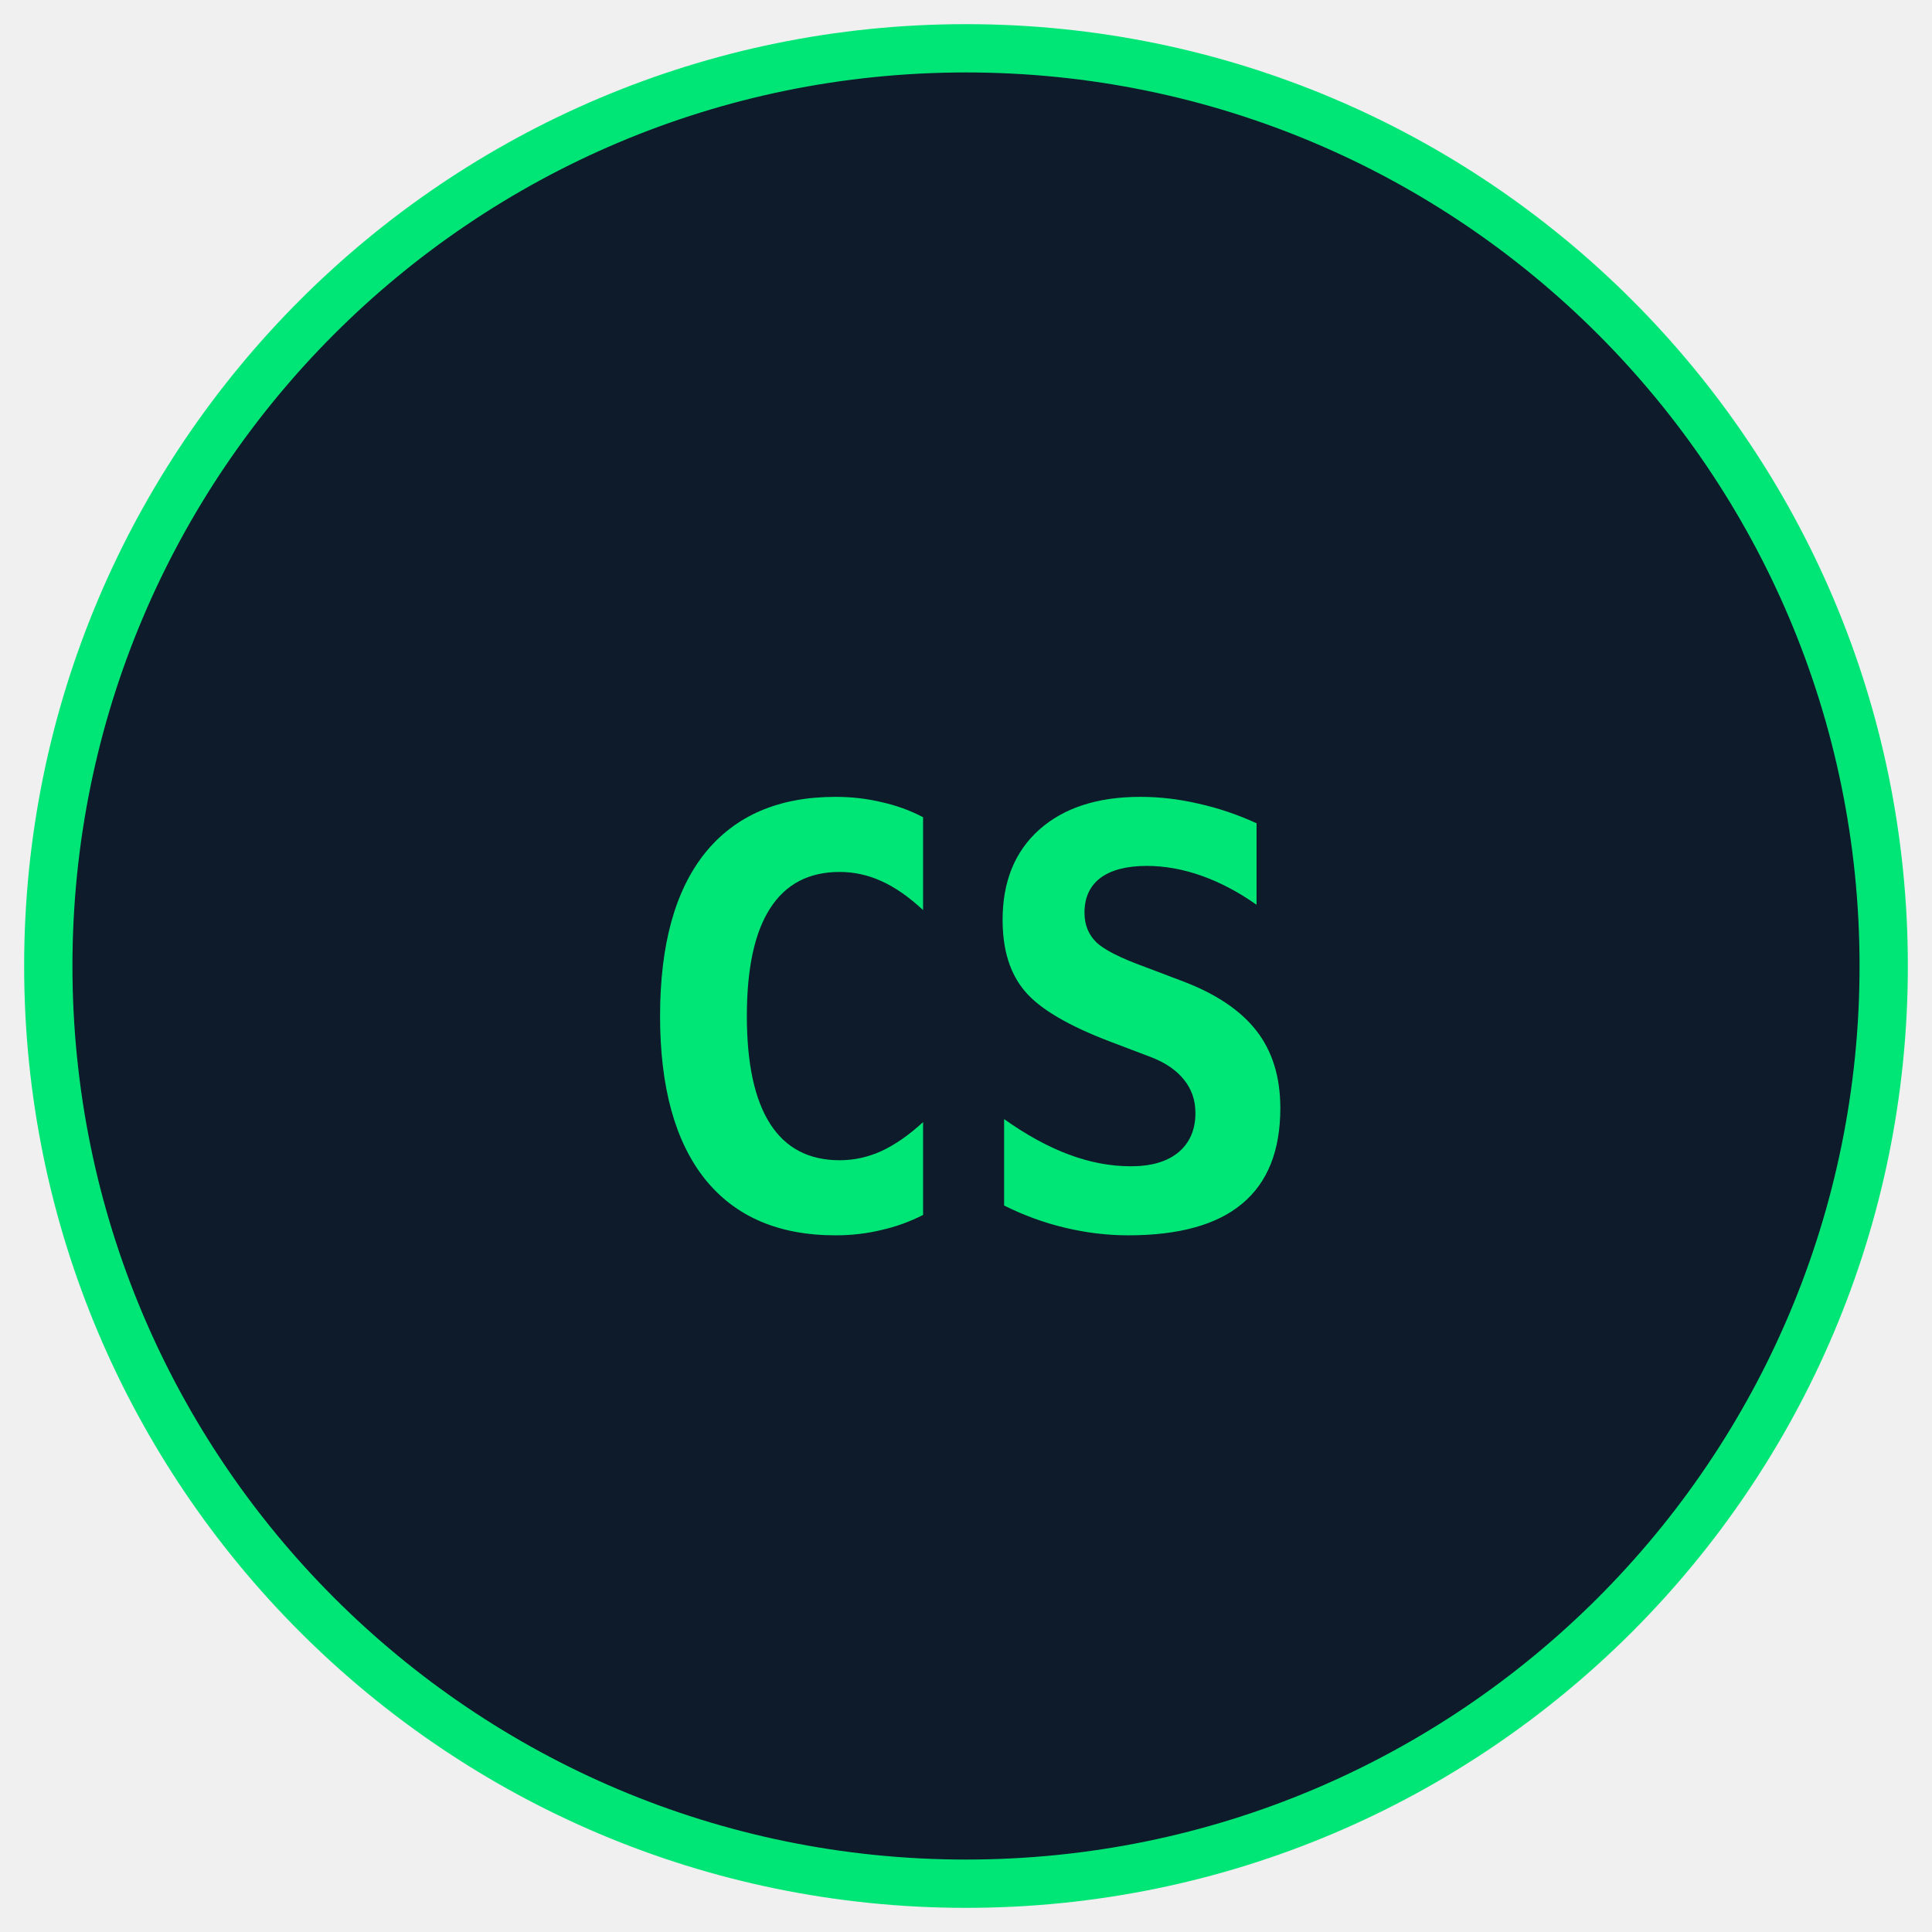
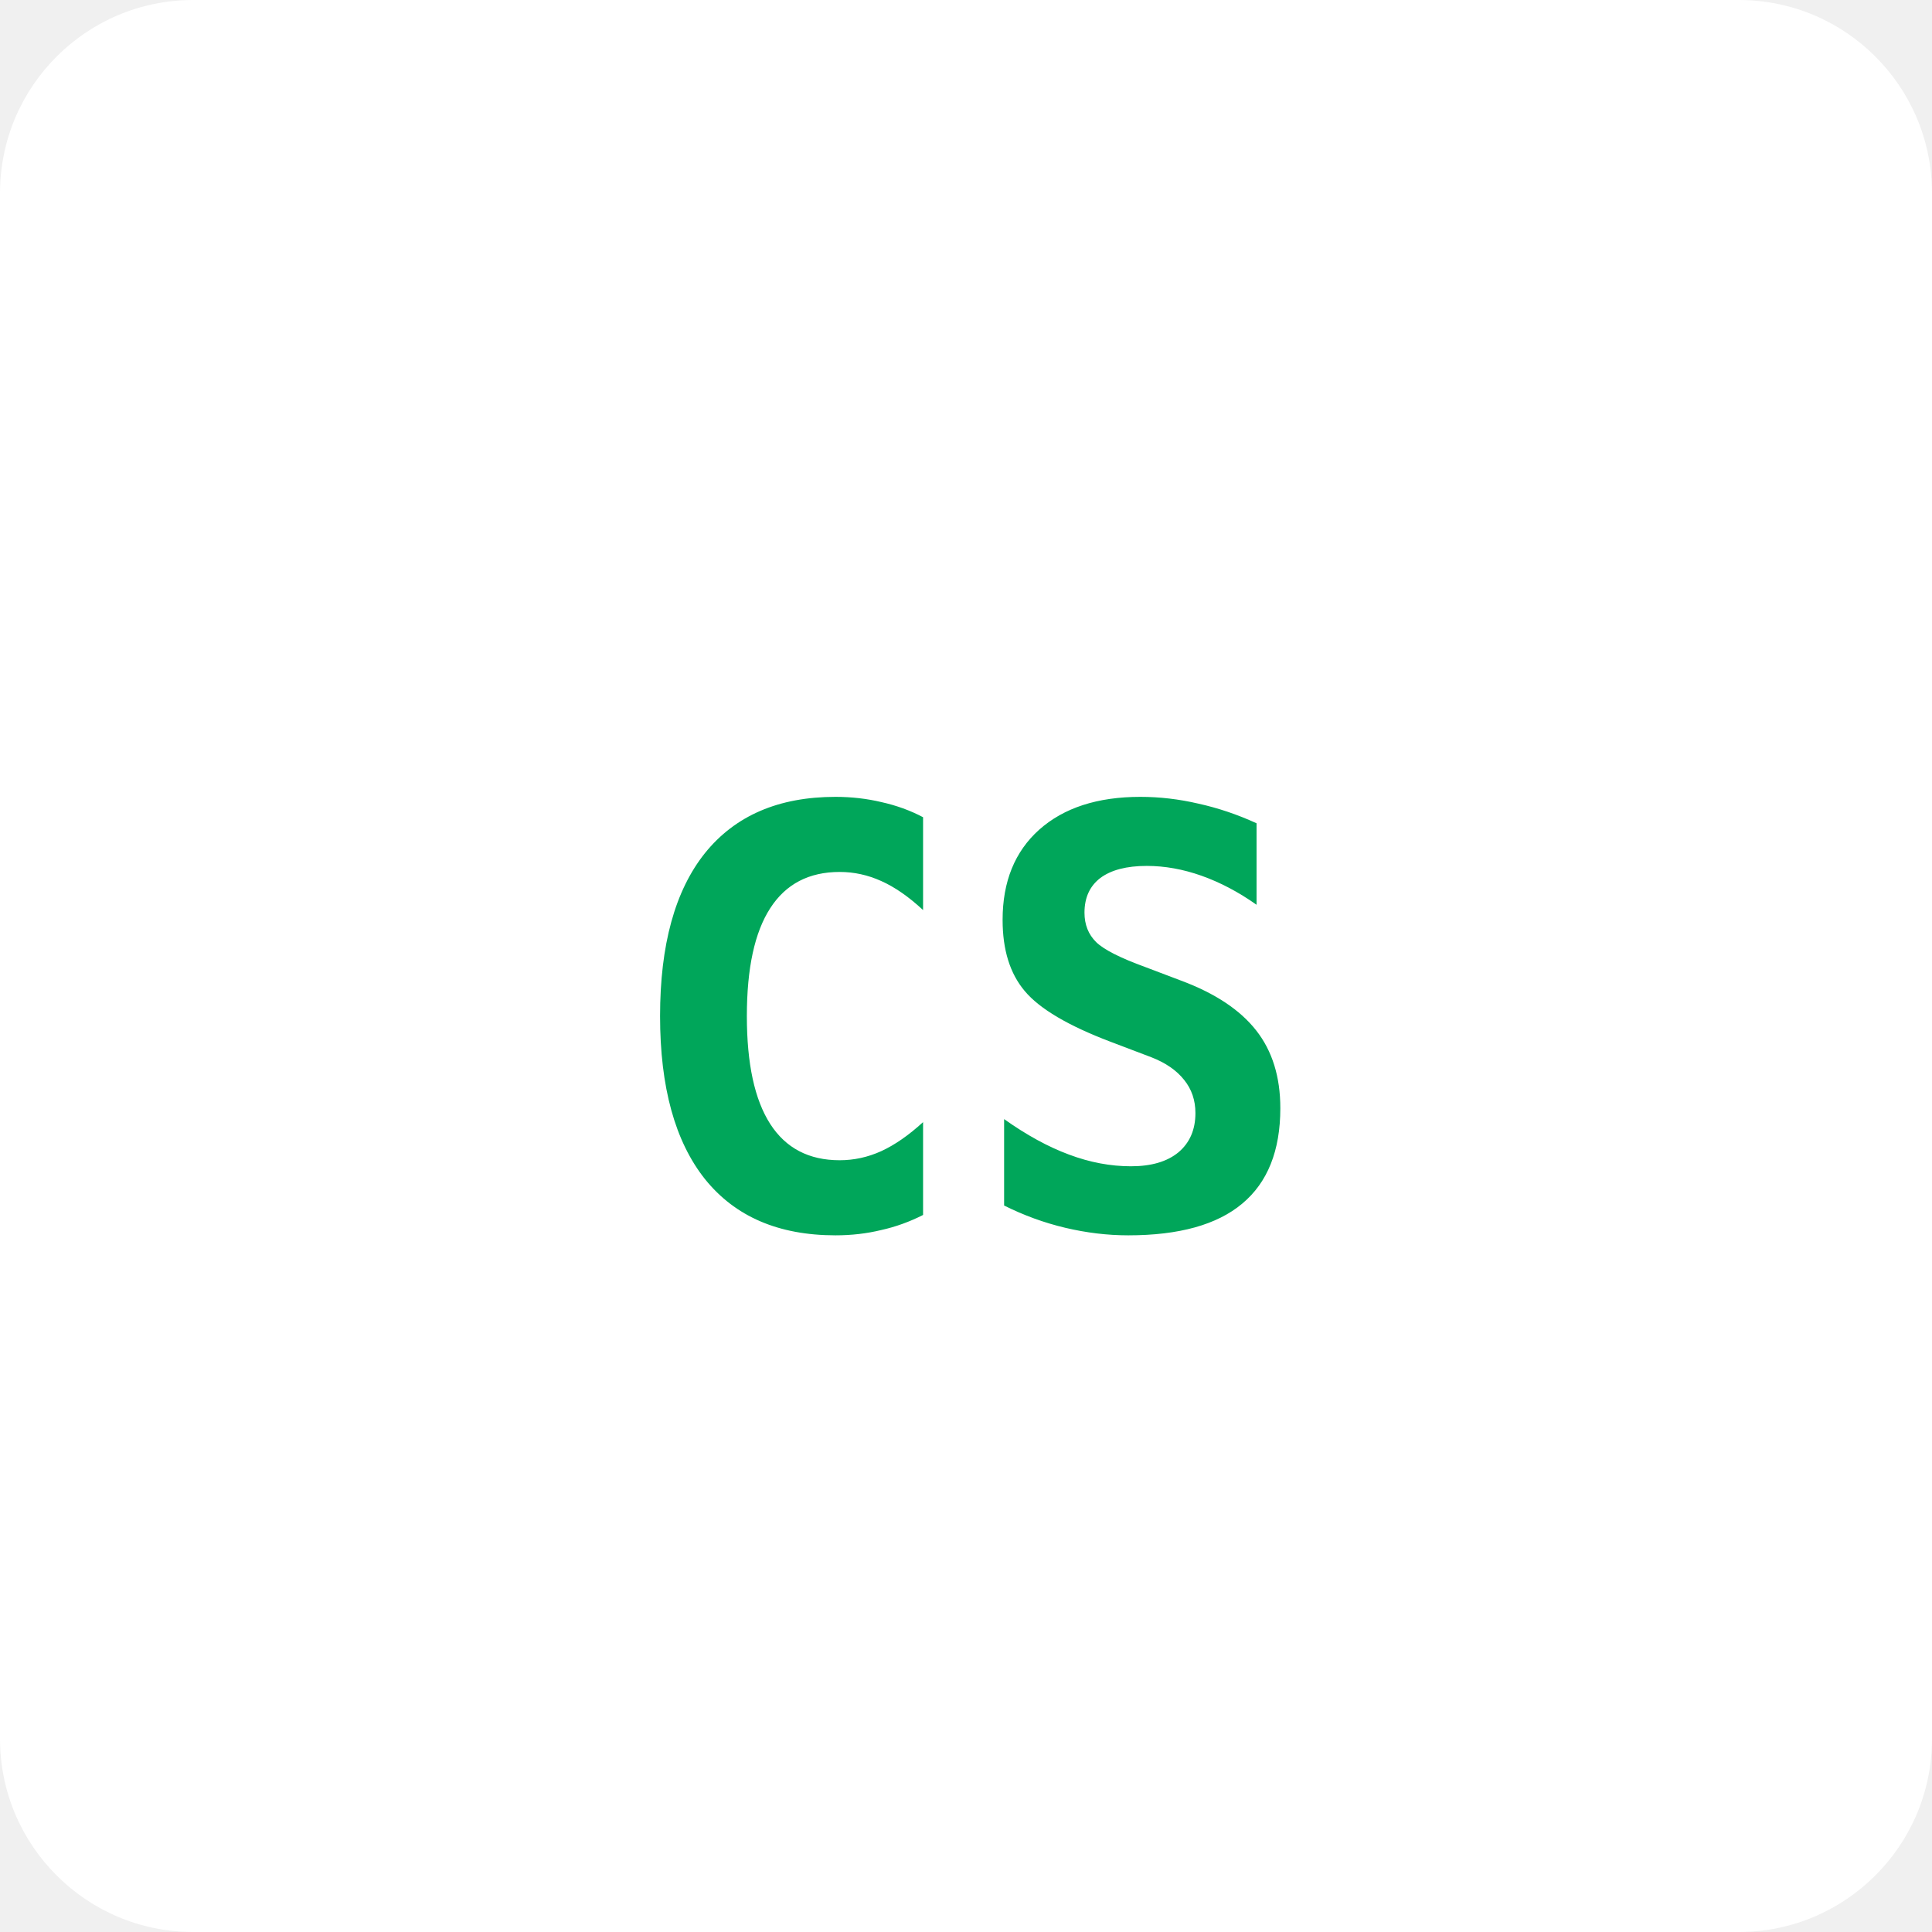
<svg xmlns="http://www.w3.org/2000/svg" width="80" height="80" viewBox="0 0 80 80">
-   <circle cx="40" cy="40" r="38" fill="#0d1b2a" stroke="#00e676" stroke-width="2" />
-   <text x="40" y="44" text-anchor="middle" dominant-baseline="middle" fill="#00e676" font-family="monospace" font-weight="bold" font-size="24">CS</text>
+   <rect width="80" height="80" rx="8" fill="#fff" />
+   <text x="40" y="44" text-anchor="middle" dominant-baseline="middle" fill="#00a65a" font-family="monospace" font-weight="bold" font-size="24">CS</text>
</svg>
